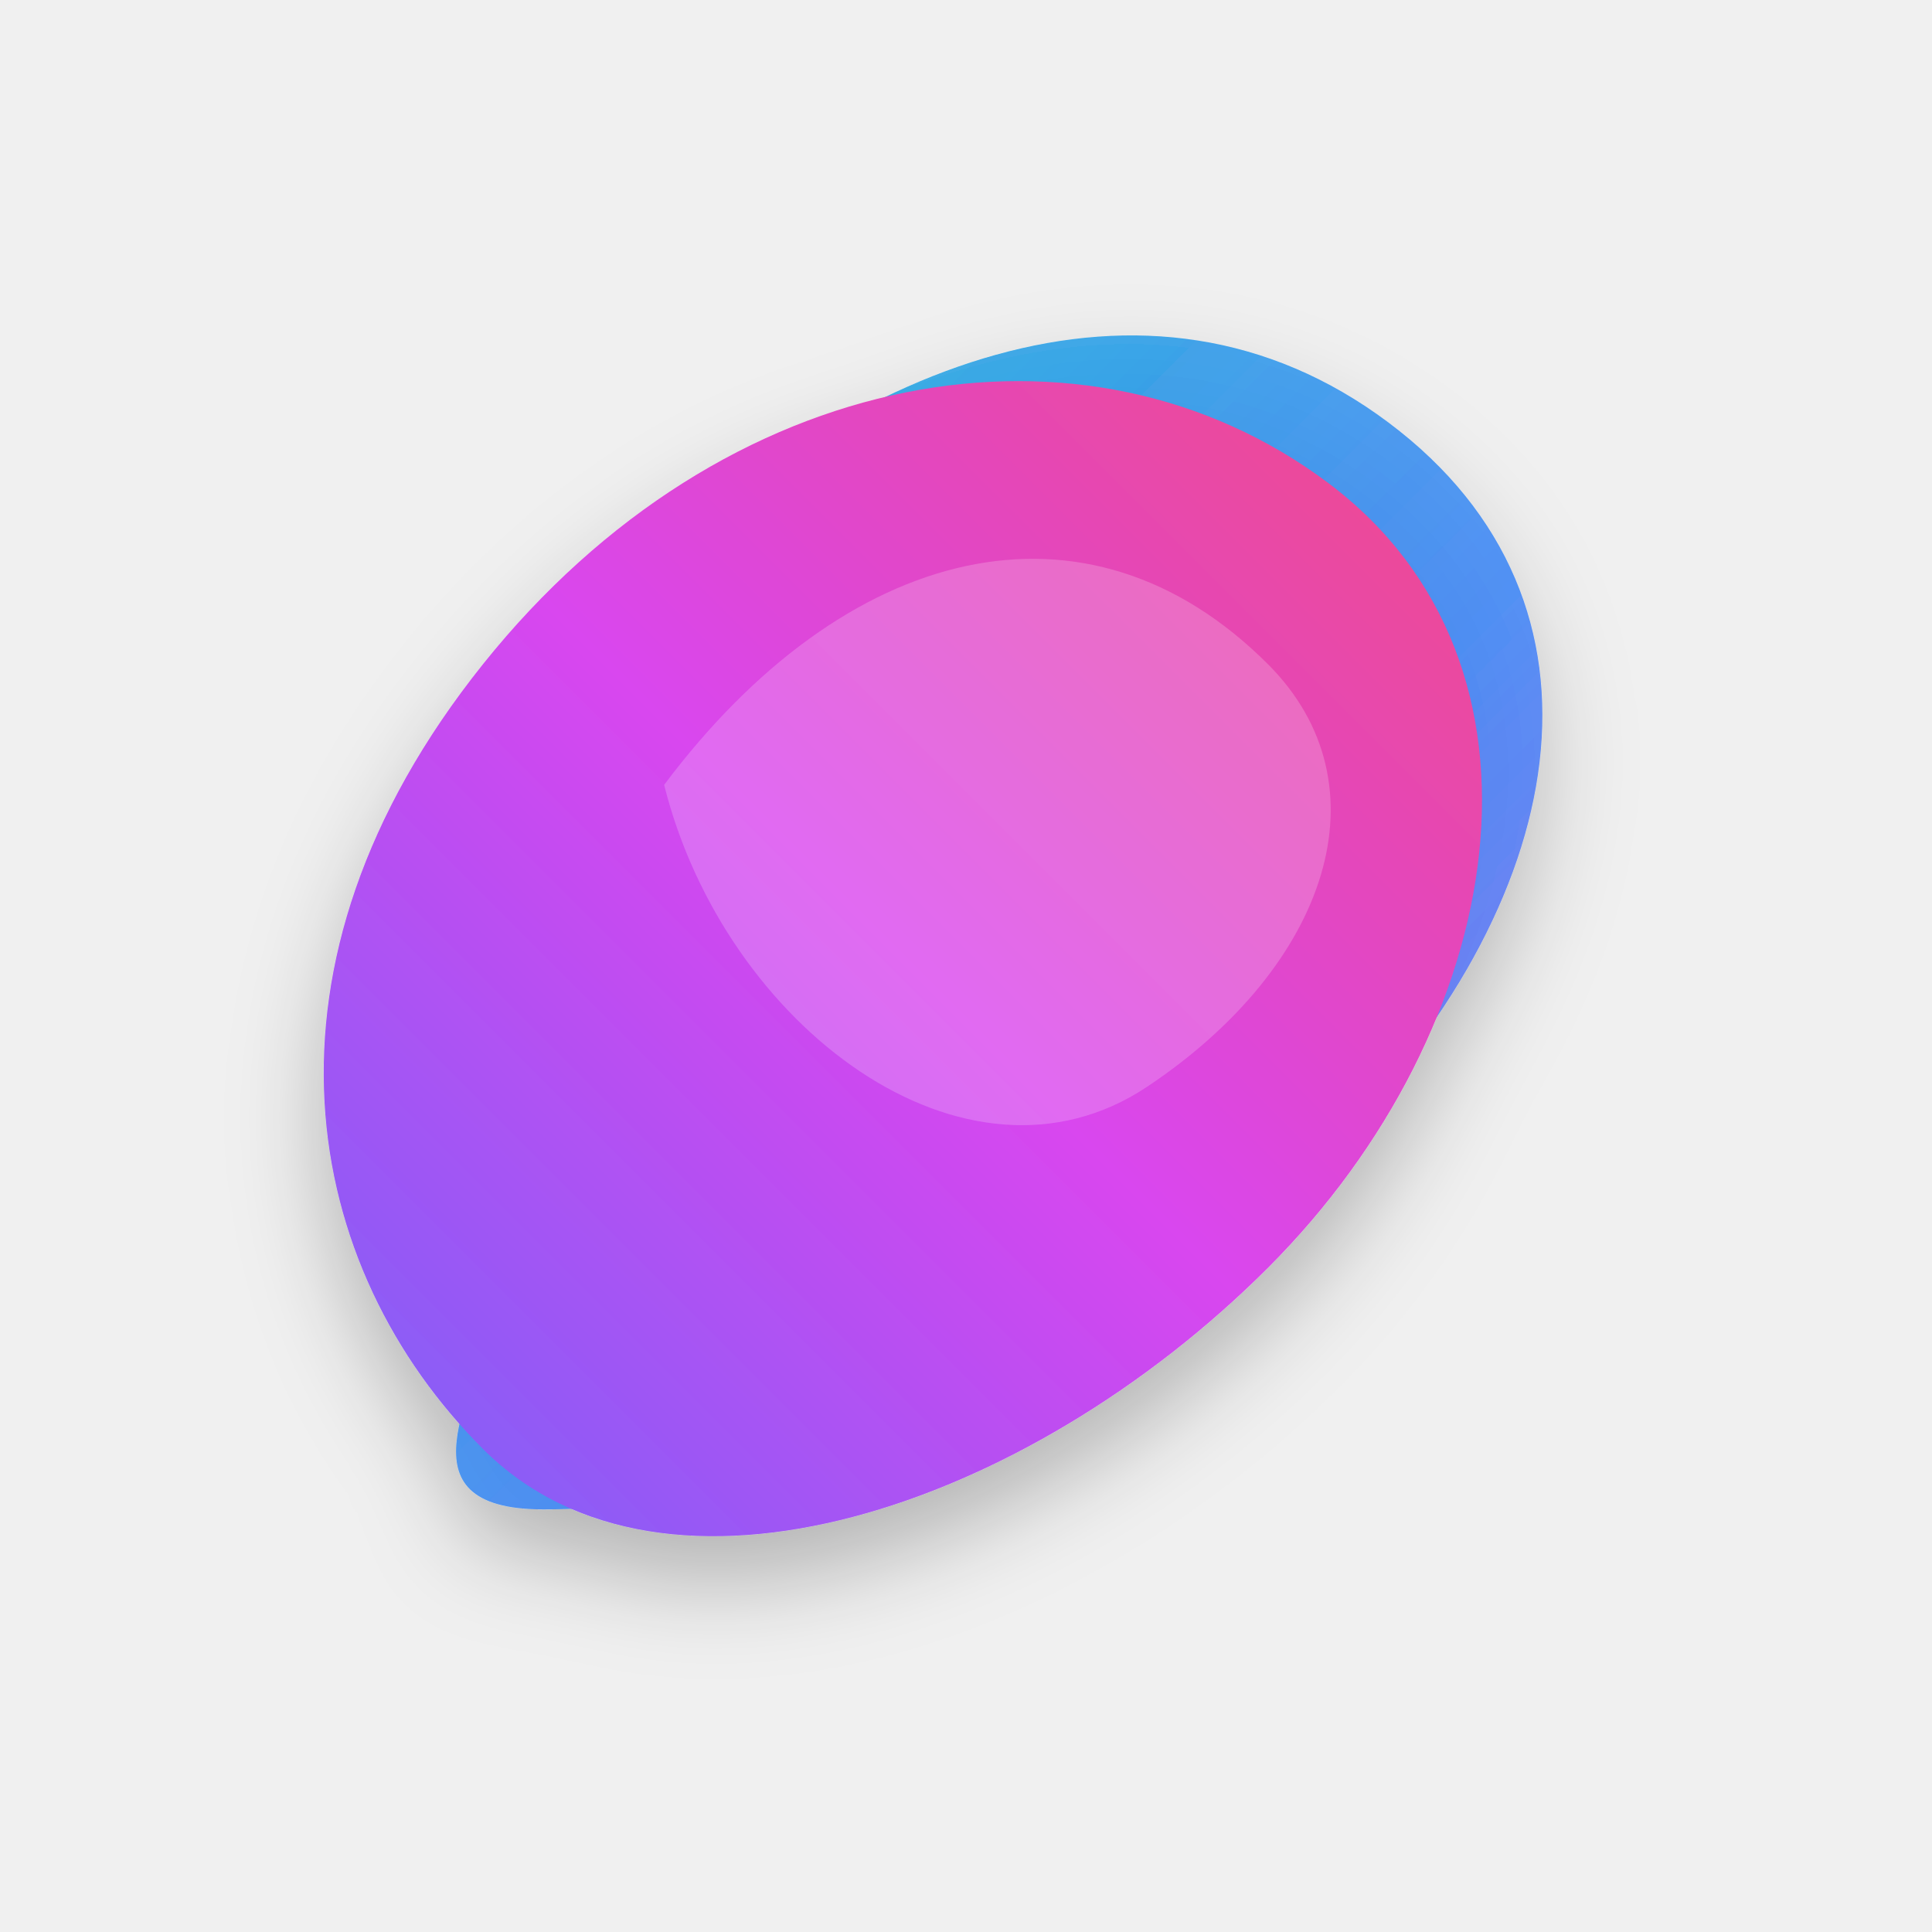
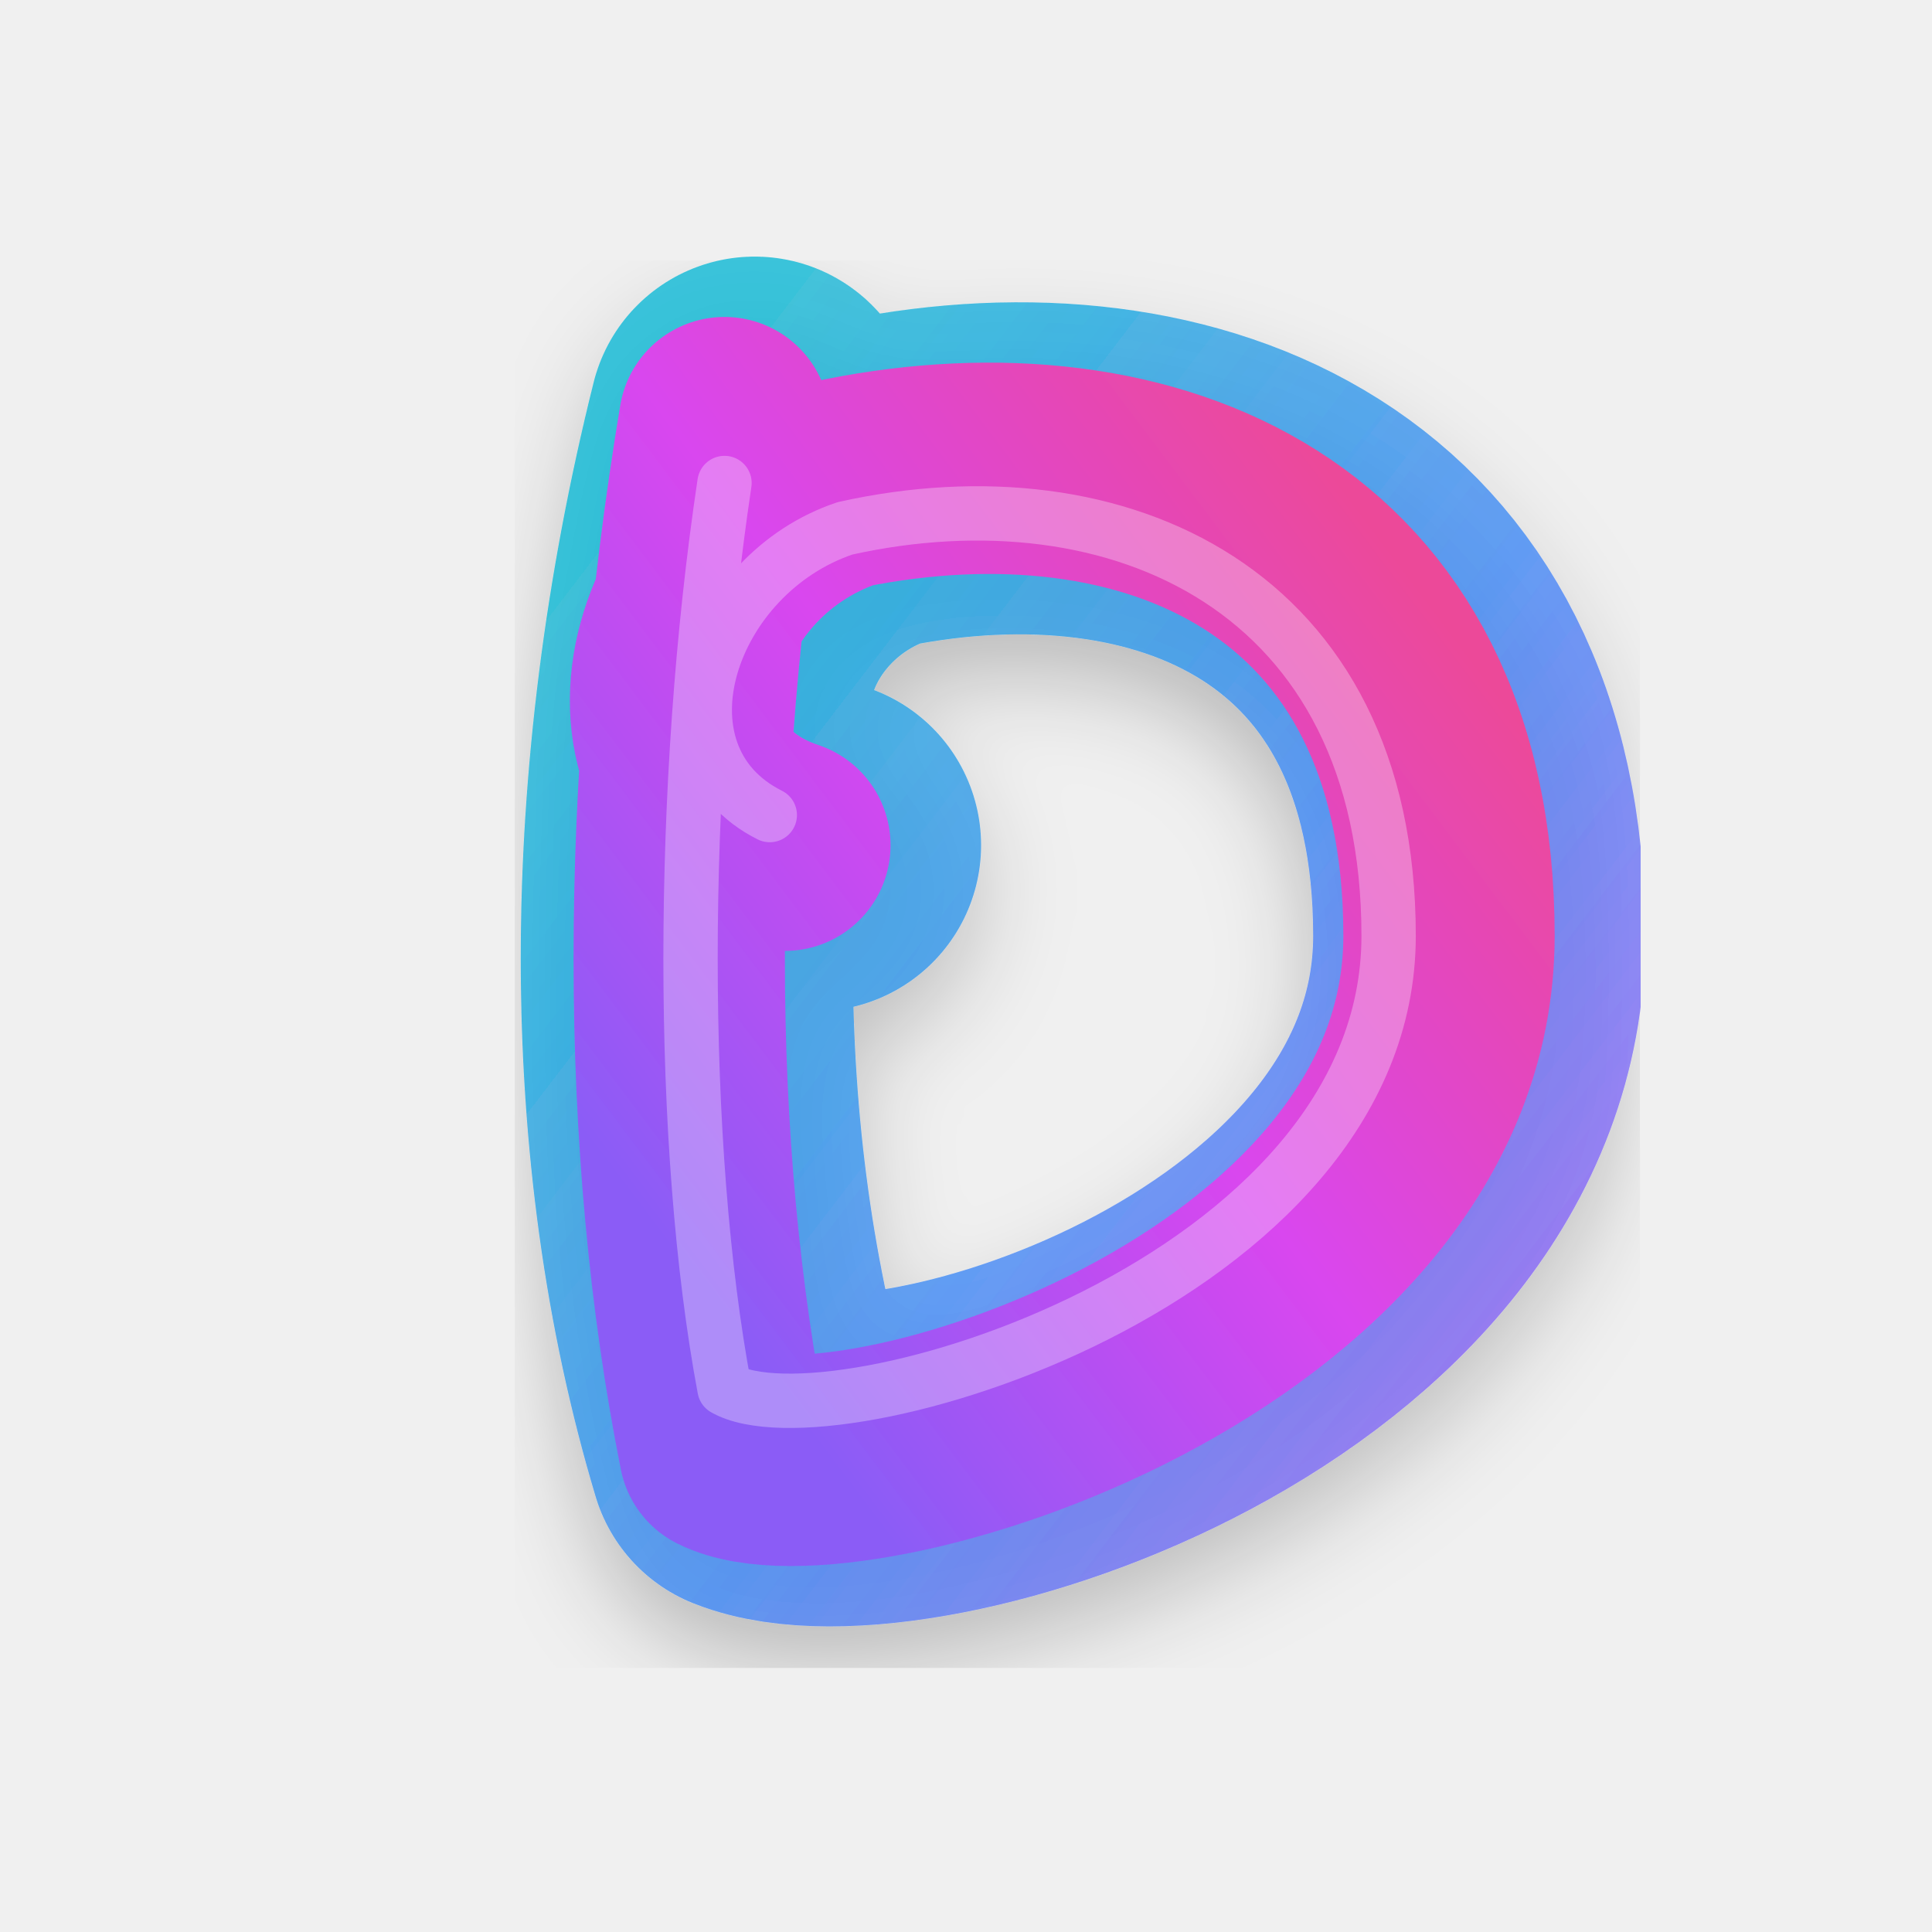
<svg xmlns="http://www.w3.org/2000/svg" viewBox="0 0 64 64" width="64" height="64" fill="none">
  <defs>
    <linearGradient id="grad-primary" x1="10%" y1="90%" x2="90%" y2="10%">
      <stop offset="0%" stop-color="#8b5cf6" />
      <stop offset="50%" stop-color="#d946ef" />
      <stop offset="100%" stop-color="#ec4899" />
    </linearGradient>
    <linearGradient id="grad-secondary" x1="0%" y1="0%" x2="100%" y2="100%">
      <stop offset="0%" stop-color="#06b6d4" />
      <stop offset="60%" stop-color="#3b82f6" />
      <stop offset="100%" stop-color="#8b5cf6" />
    </linearGradient>
    <filter id="glow" x="-20%" y="-20%" width="140%" height="140%">
      <feDropShadow dx="0" dy="1.5" stdDeviation="1.5" flood-color="#000" flood-opacity="0.25" />
    </filter>
  </defs>
  <g filter="url(#glow)">
-     <path d="M14 44C10 38 12 28 20 20C28 12 38 8 46 14C54 20 52 30 44 38C36 46 26 50 18 50C13 50 16 46 16 44Z" fill="url(#grad-secondary)" opacity="0.85" />
-     <path d="M16 48C10 42 8 32 16 22C24 12 36 10 44 16C52 22 50 34 42 42C34 50 22 54 16 48Z" fill="url(#grad-primary)" />
-     <path d="M22 26C28 18 36 16 42 22C46 26 44 32 38 36C32 40 24 34 22 26Z" fill="#ffffff" opacity="0.2" />
+     <path d="M25 14 C22 26 22 38 25 48 C30 50 49 44 49 31 C49 18 39 14 29 16 C23 18 21 26 27 28" stroke="url(#grad-secondary)" stroke-width="11" stroke-linecap="round" stroke-linejoin="round" opacity="0.75" />
+     <path d="M24 14 C22 26 22 38 24 48 C28 50 48 44 48 31 C48 18 38 14 28 16 C22 18 20 26 26 28" stroke="url(#grad-primary)" stroke-width="7" stroke-linecap="round" stroke-linejoin="round" />
+     <path d="M24 16 C22.5 26 22.5 38 24 46 C27.5 48 46 42.5 46 31 C46 19.5 37 15.5 28 17.5 C23.5 19 21.5 25 25.5 27" stroke="#ffffff" stroke-width="1.8" stroke-linecap="round" stroke-linejoin="round" opacity="0.3" />
  </g>
</svg>
